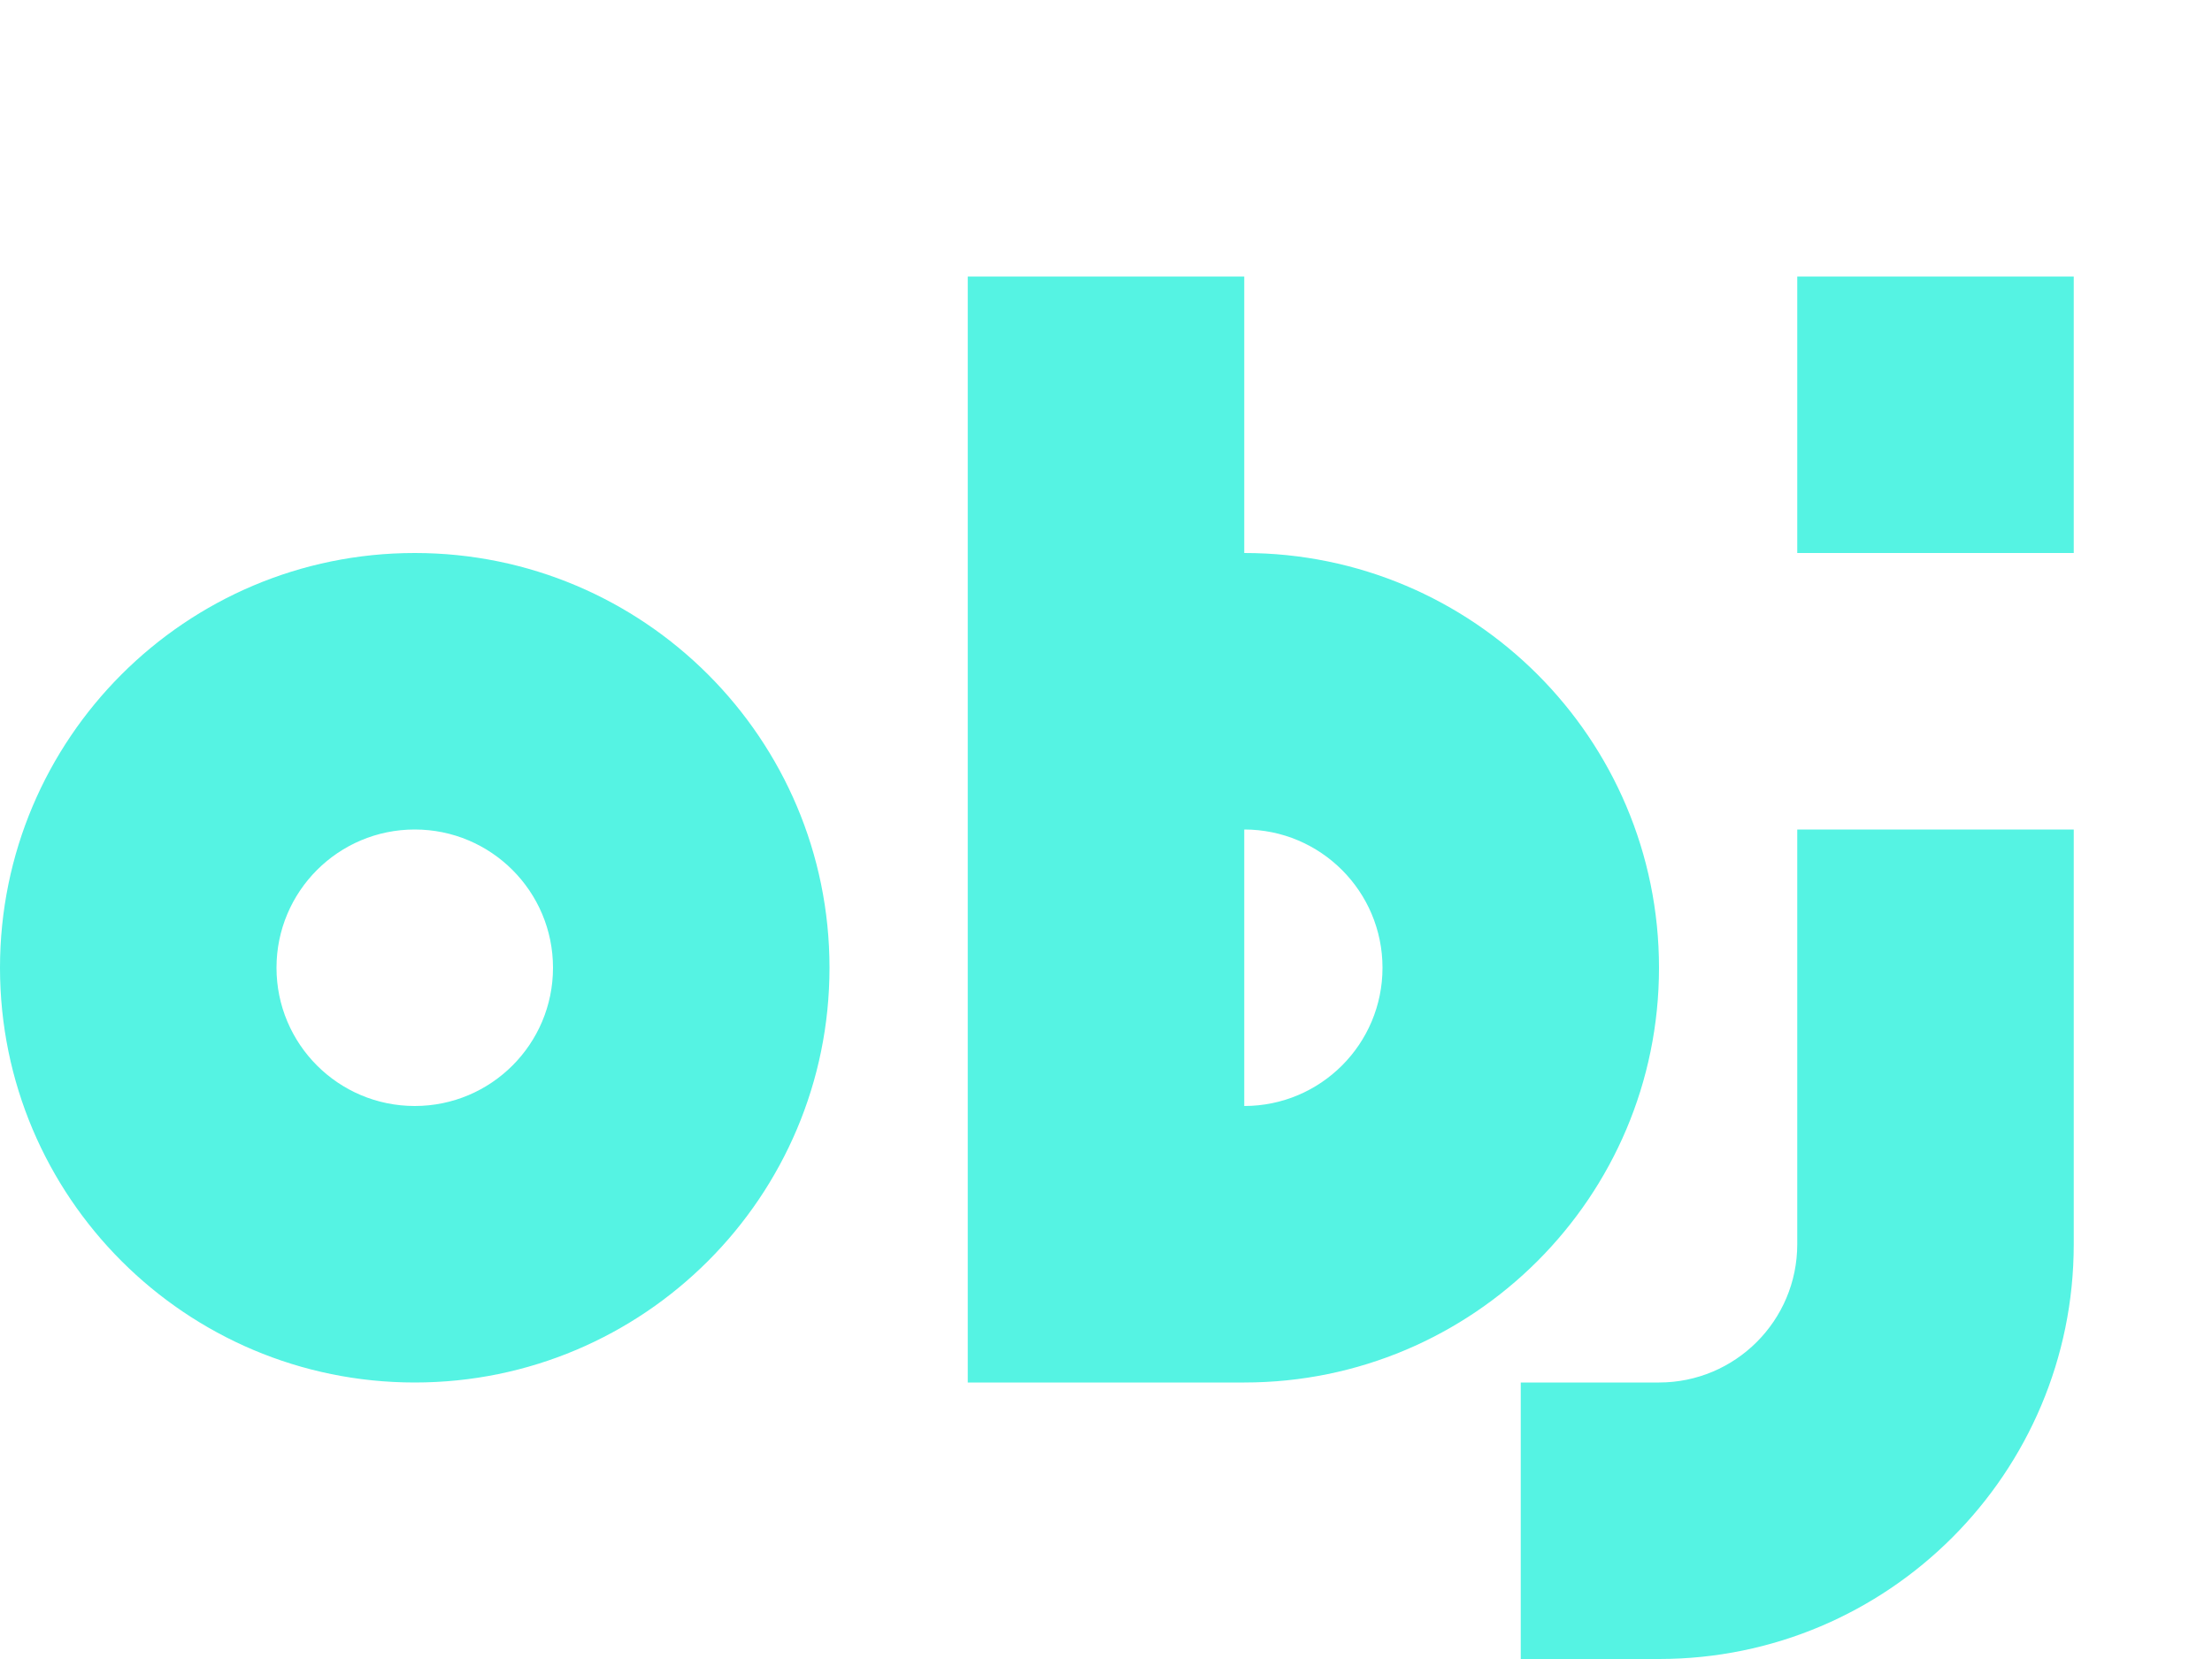
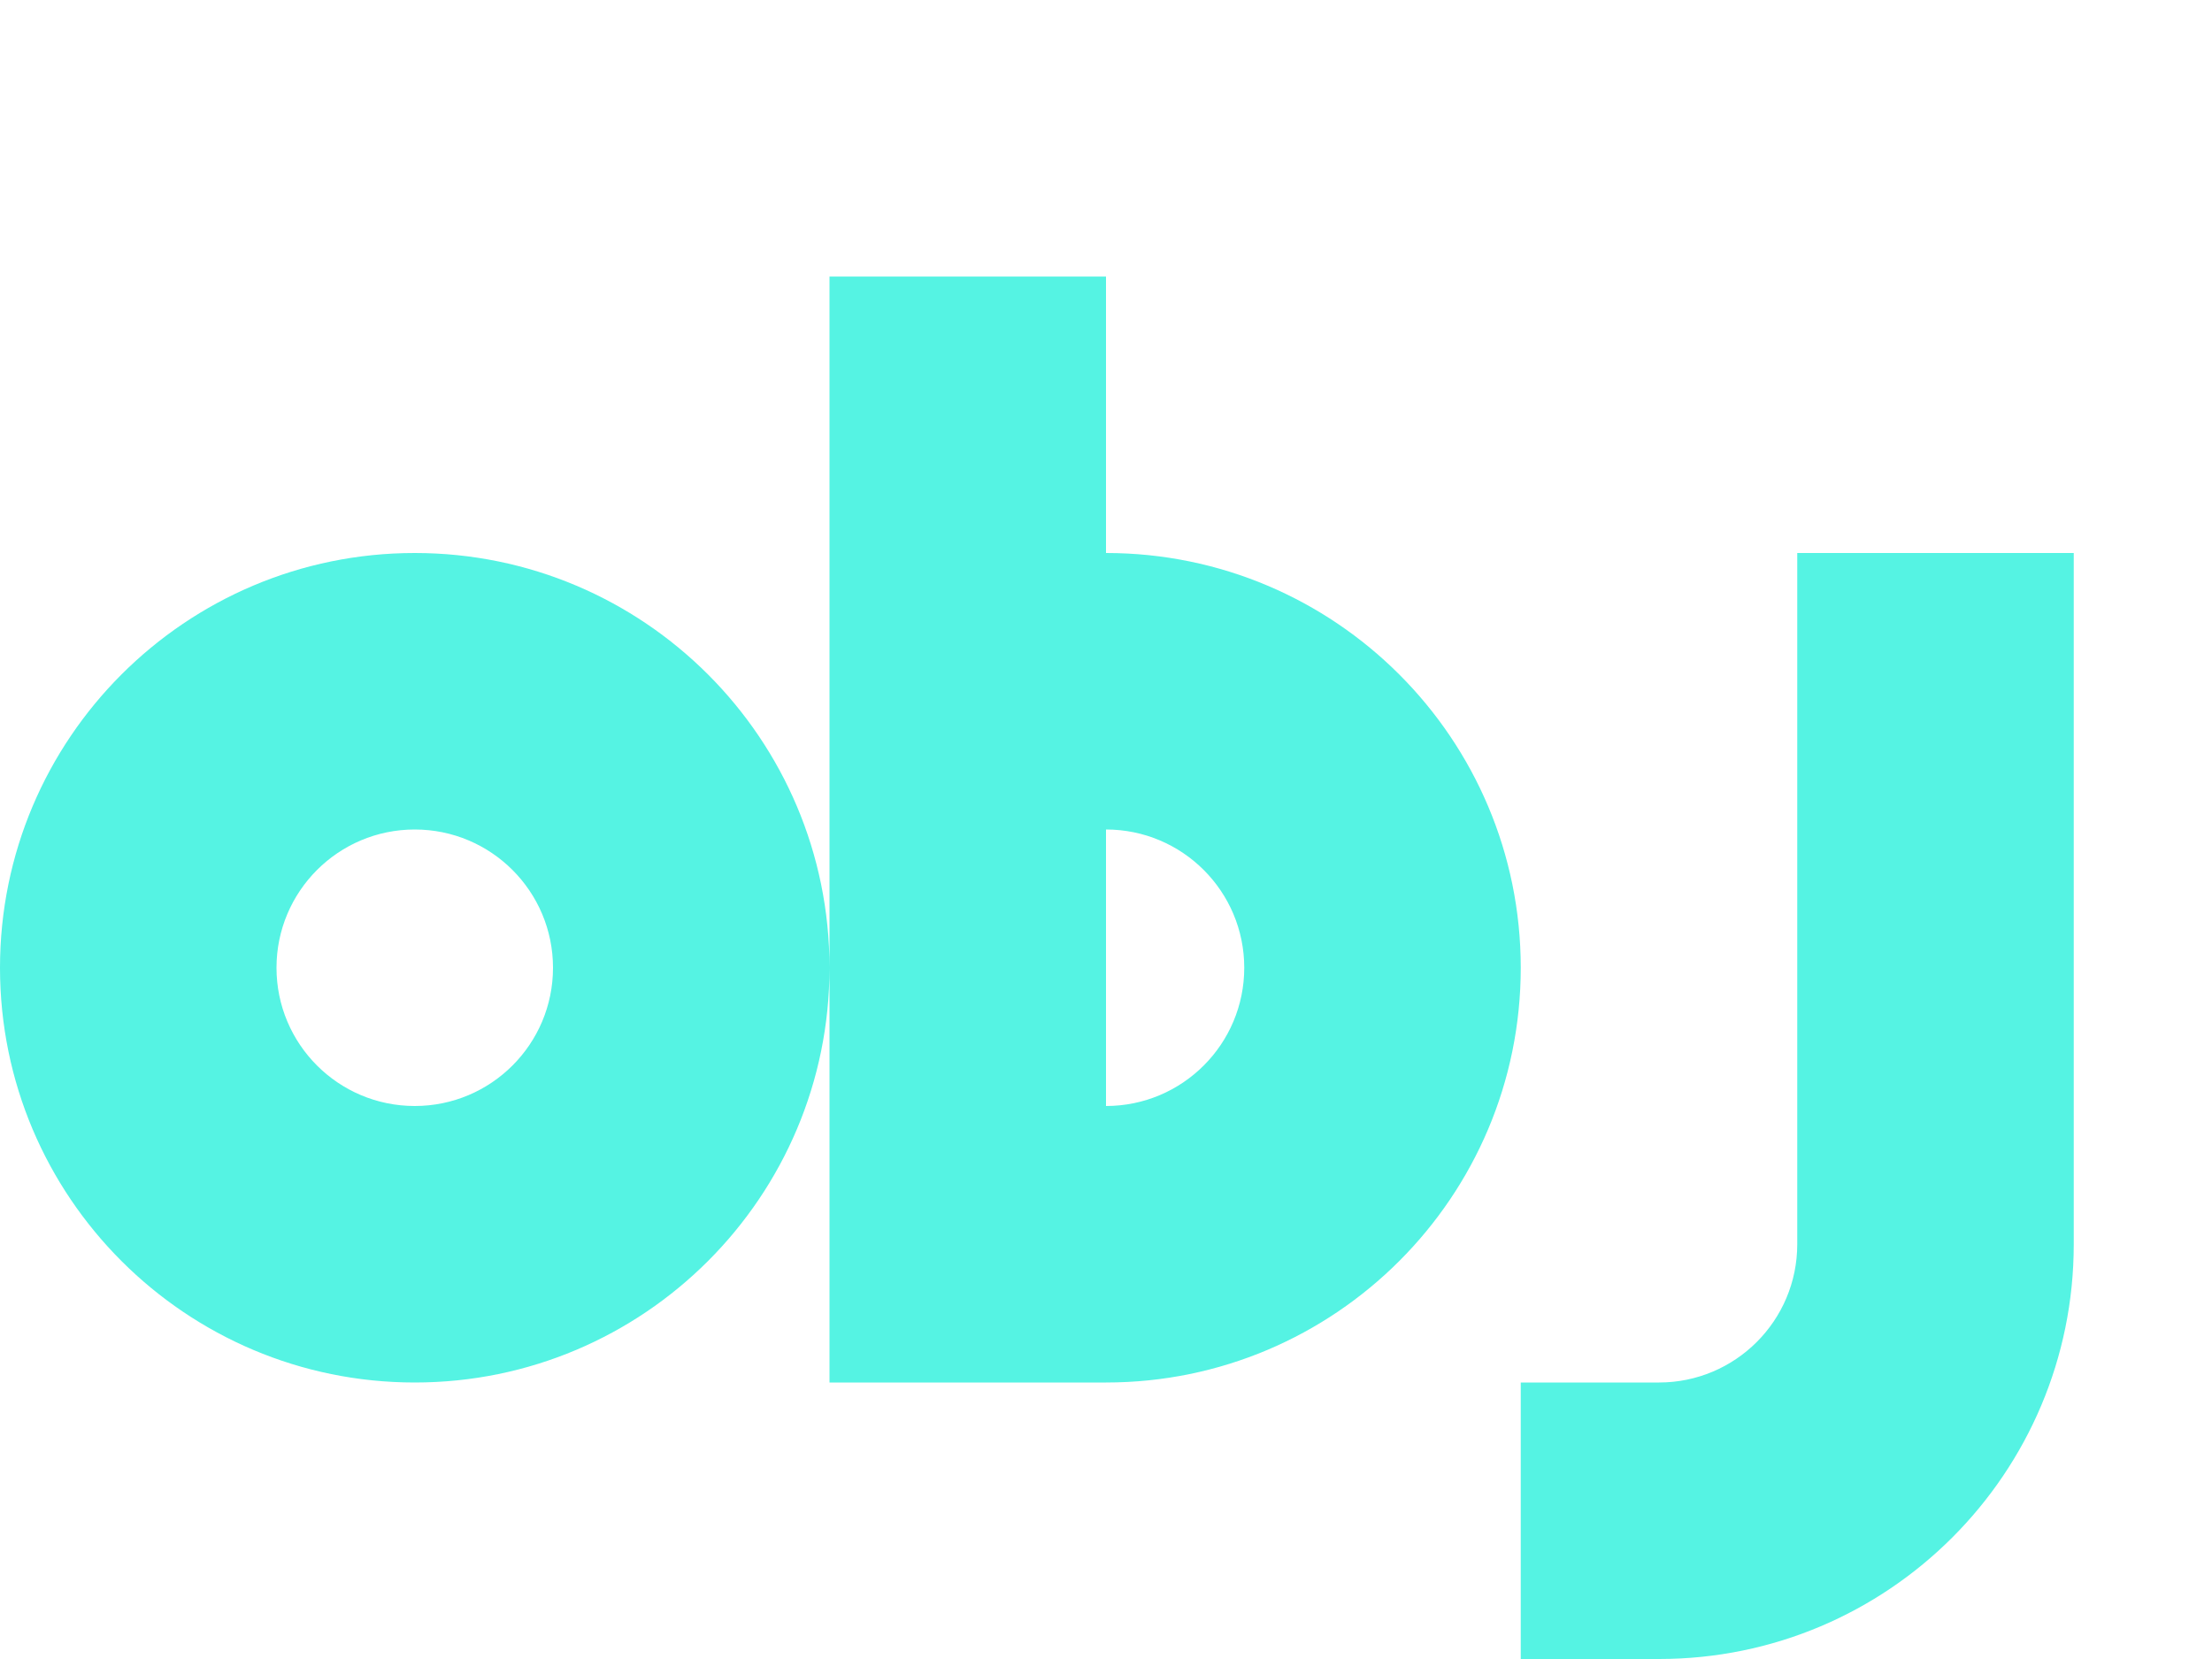
<svg xmlns="http://www.w3.org/2000/svg" height="12" viewBox="0 0 16 12" width="16">
-   <path d="M7 2v8h2a3 3 0 0 0 0-6V2zM6 7a3 3 0 0 0-6 0 3 3 0 0 0 6 0zm7-1v3a1 1 0 0 1-1 1h-1v2h1a3 3 0 0 0 3-3V6zM3 6a1 1 0 0 1 0 2 1 1 0 0 1 0-2zm6 0a1 1 0 0 1 0 2zm4-4h2v2h-2z" fill="#55f3e3" />
+   <path d="m6 2v8h2a3 3 0 0 0 3-3 3 3 0 0 0 -3-3v-2zm0 5a3 3 0 0 0 -3-3 3 3 0 0 0 -3 3 3 3 0 0 0 3 3 3 3 0 0 0 3-3zm7-3v5a1 1 0 0 1 -1 1h-1v2h1a3 3 0 0 0 3-3v-5zm-10 2a1 1 0 0 1 1 1 1 1 0 0 1 -1 1 1 1 0 0 1 -1-1 1 1 0 0 1 1-1zm5 0a1 1 0 0 1 1 1 1 1 0 0 1 -1 1z" fill="#55f3e3" />
</svg>
